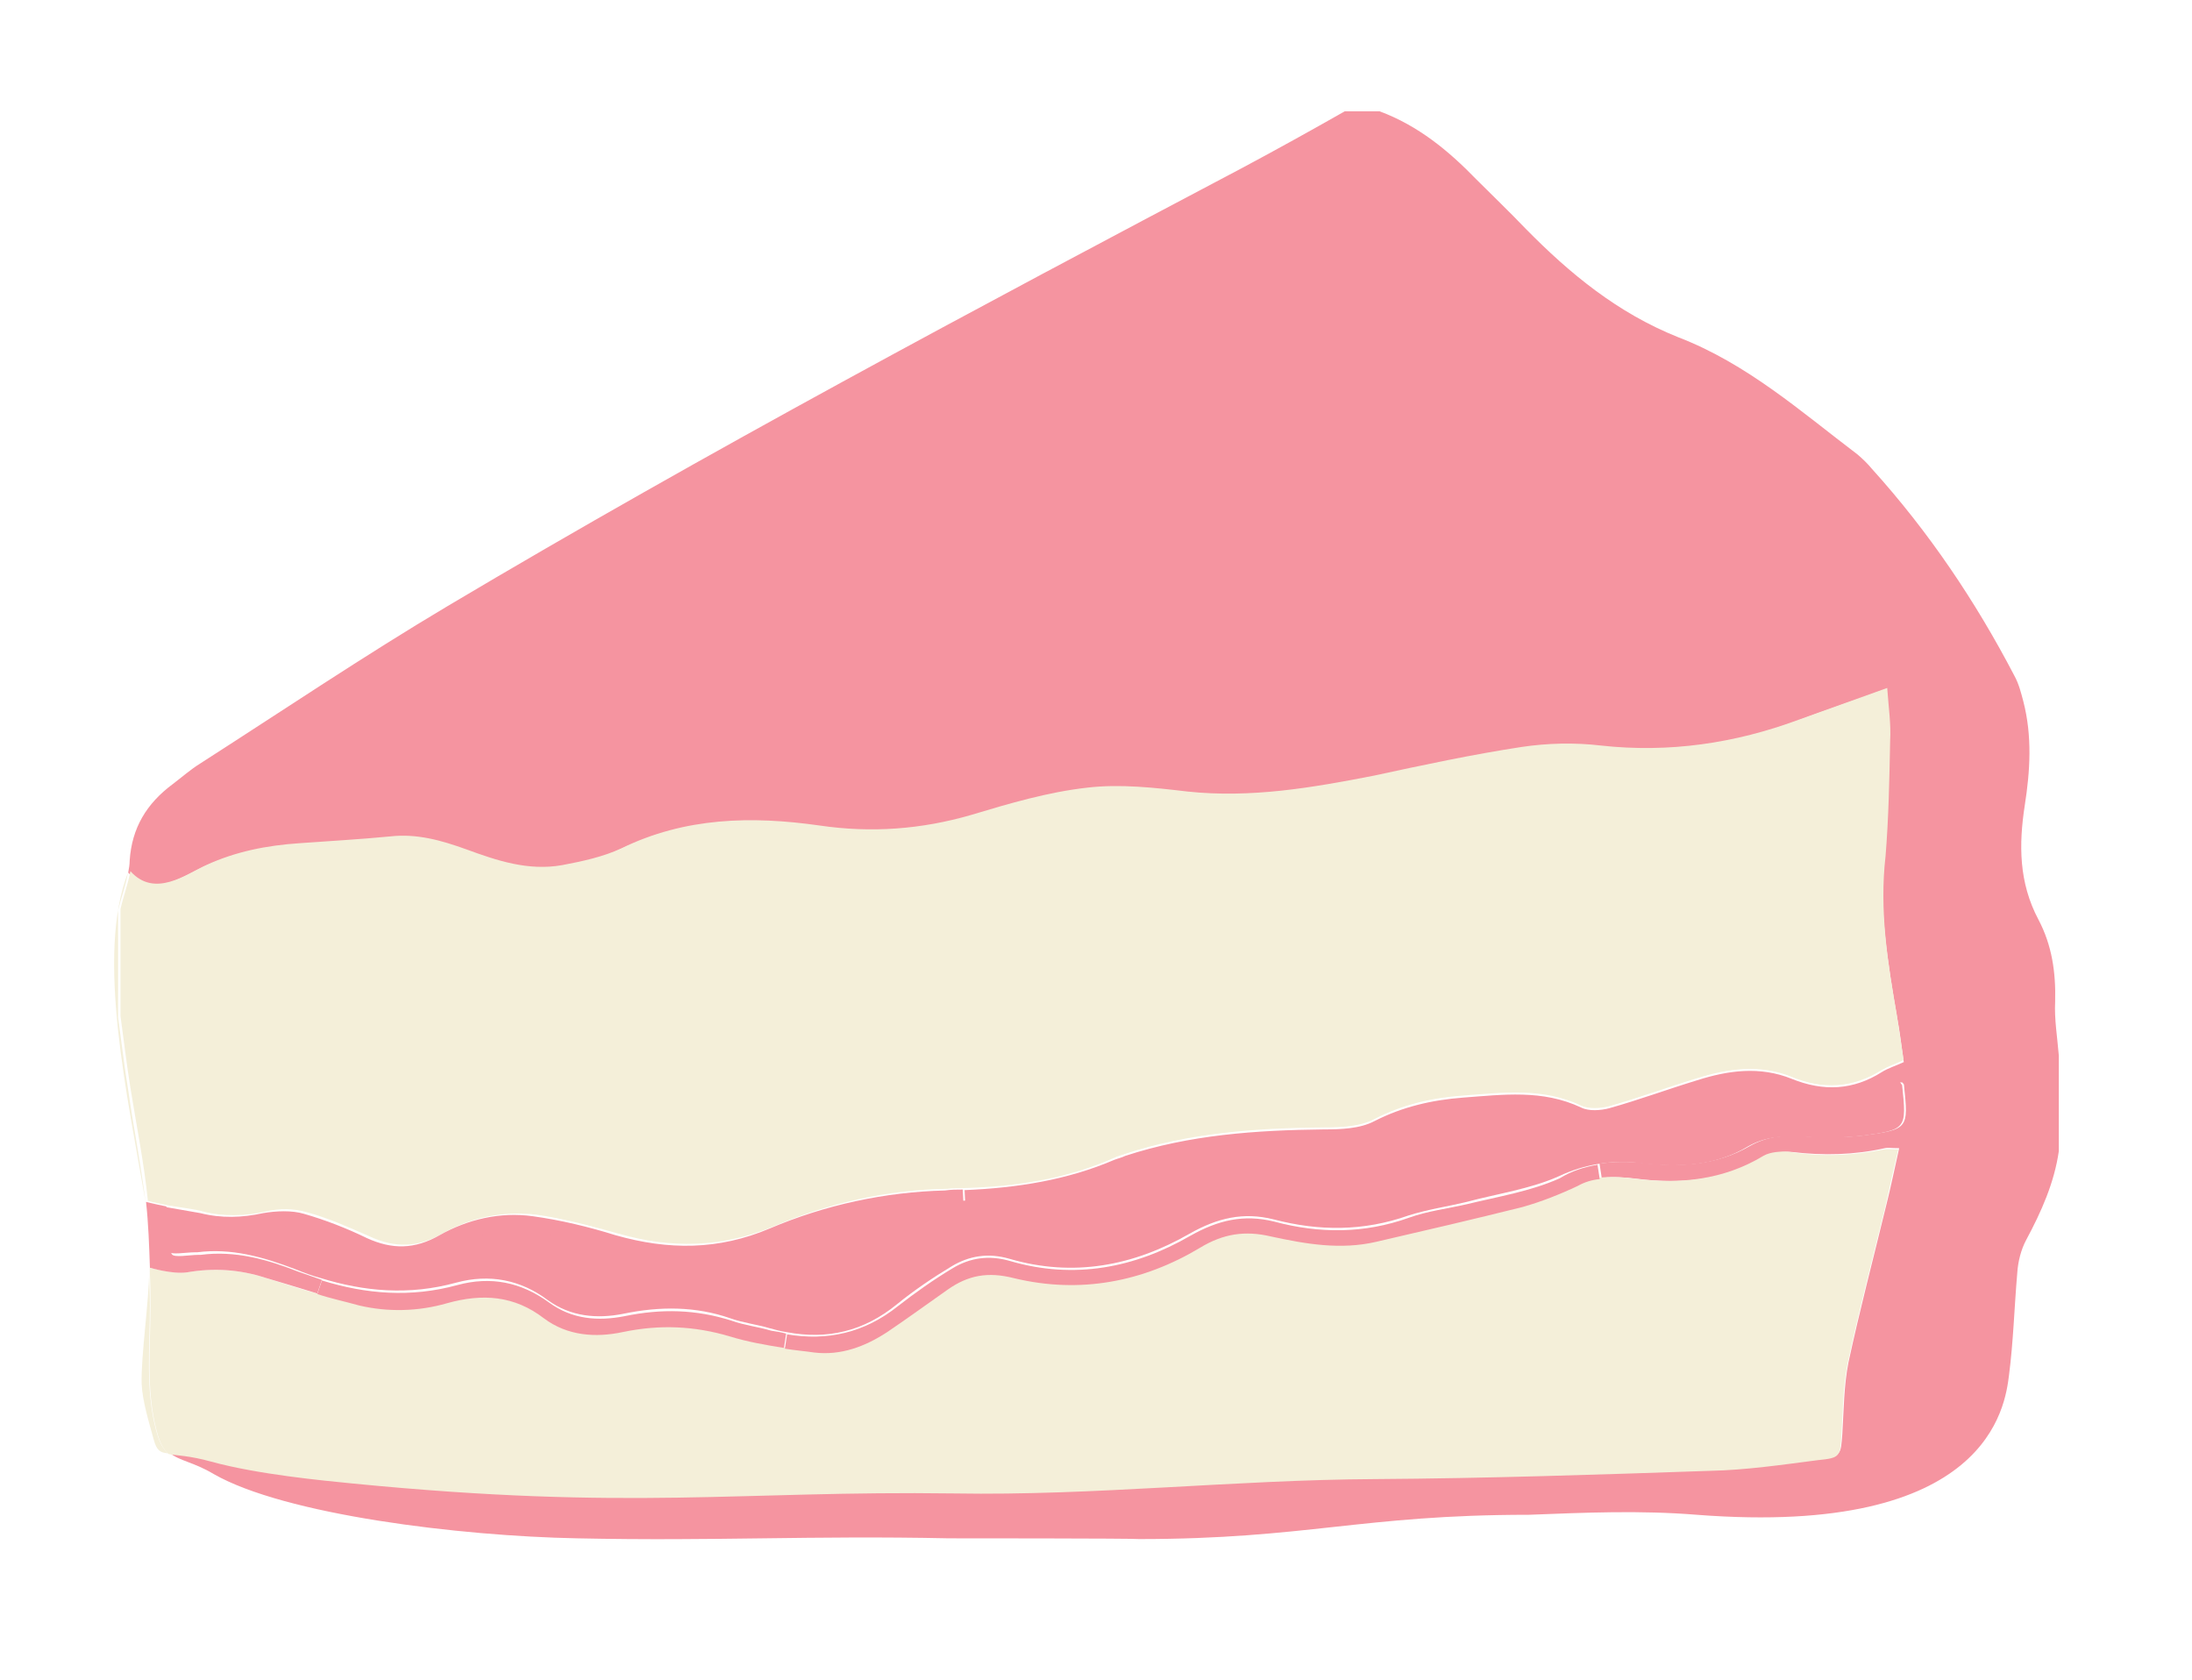
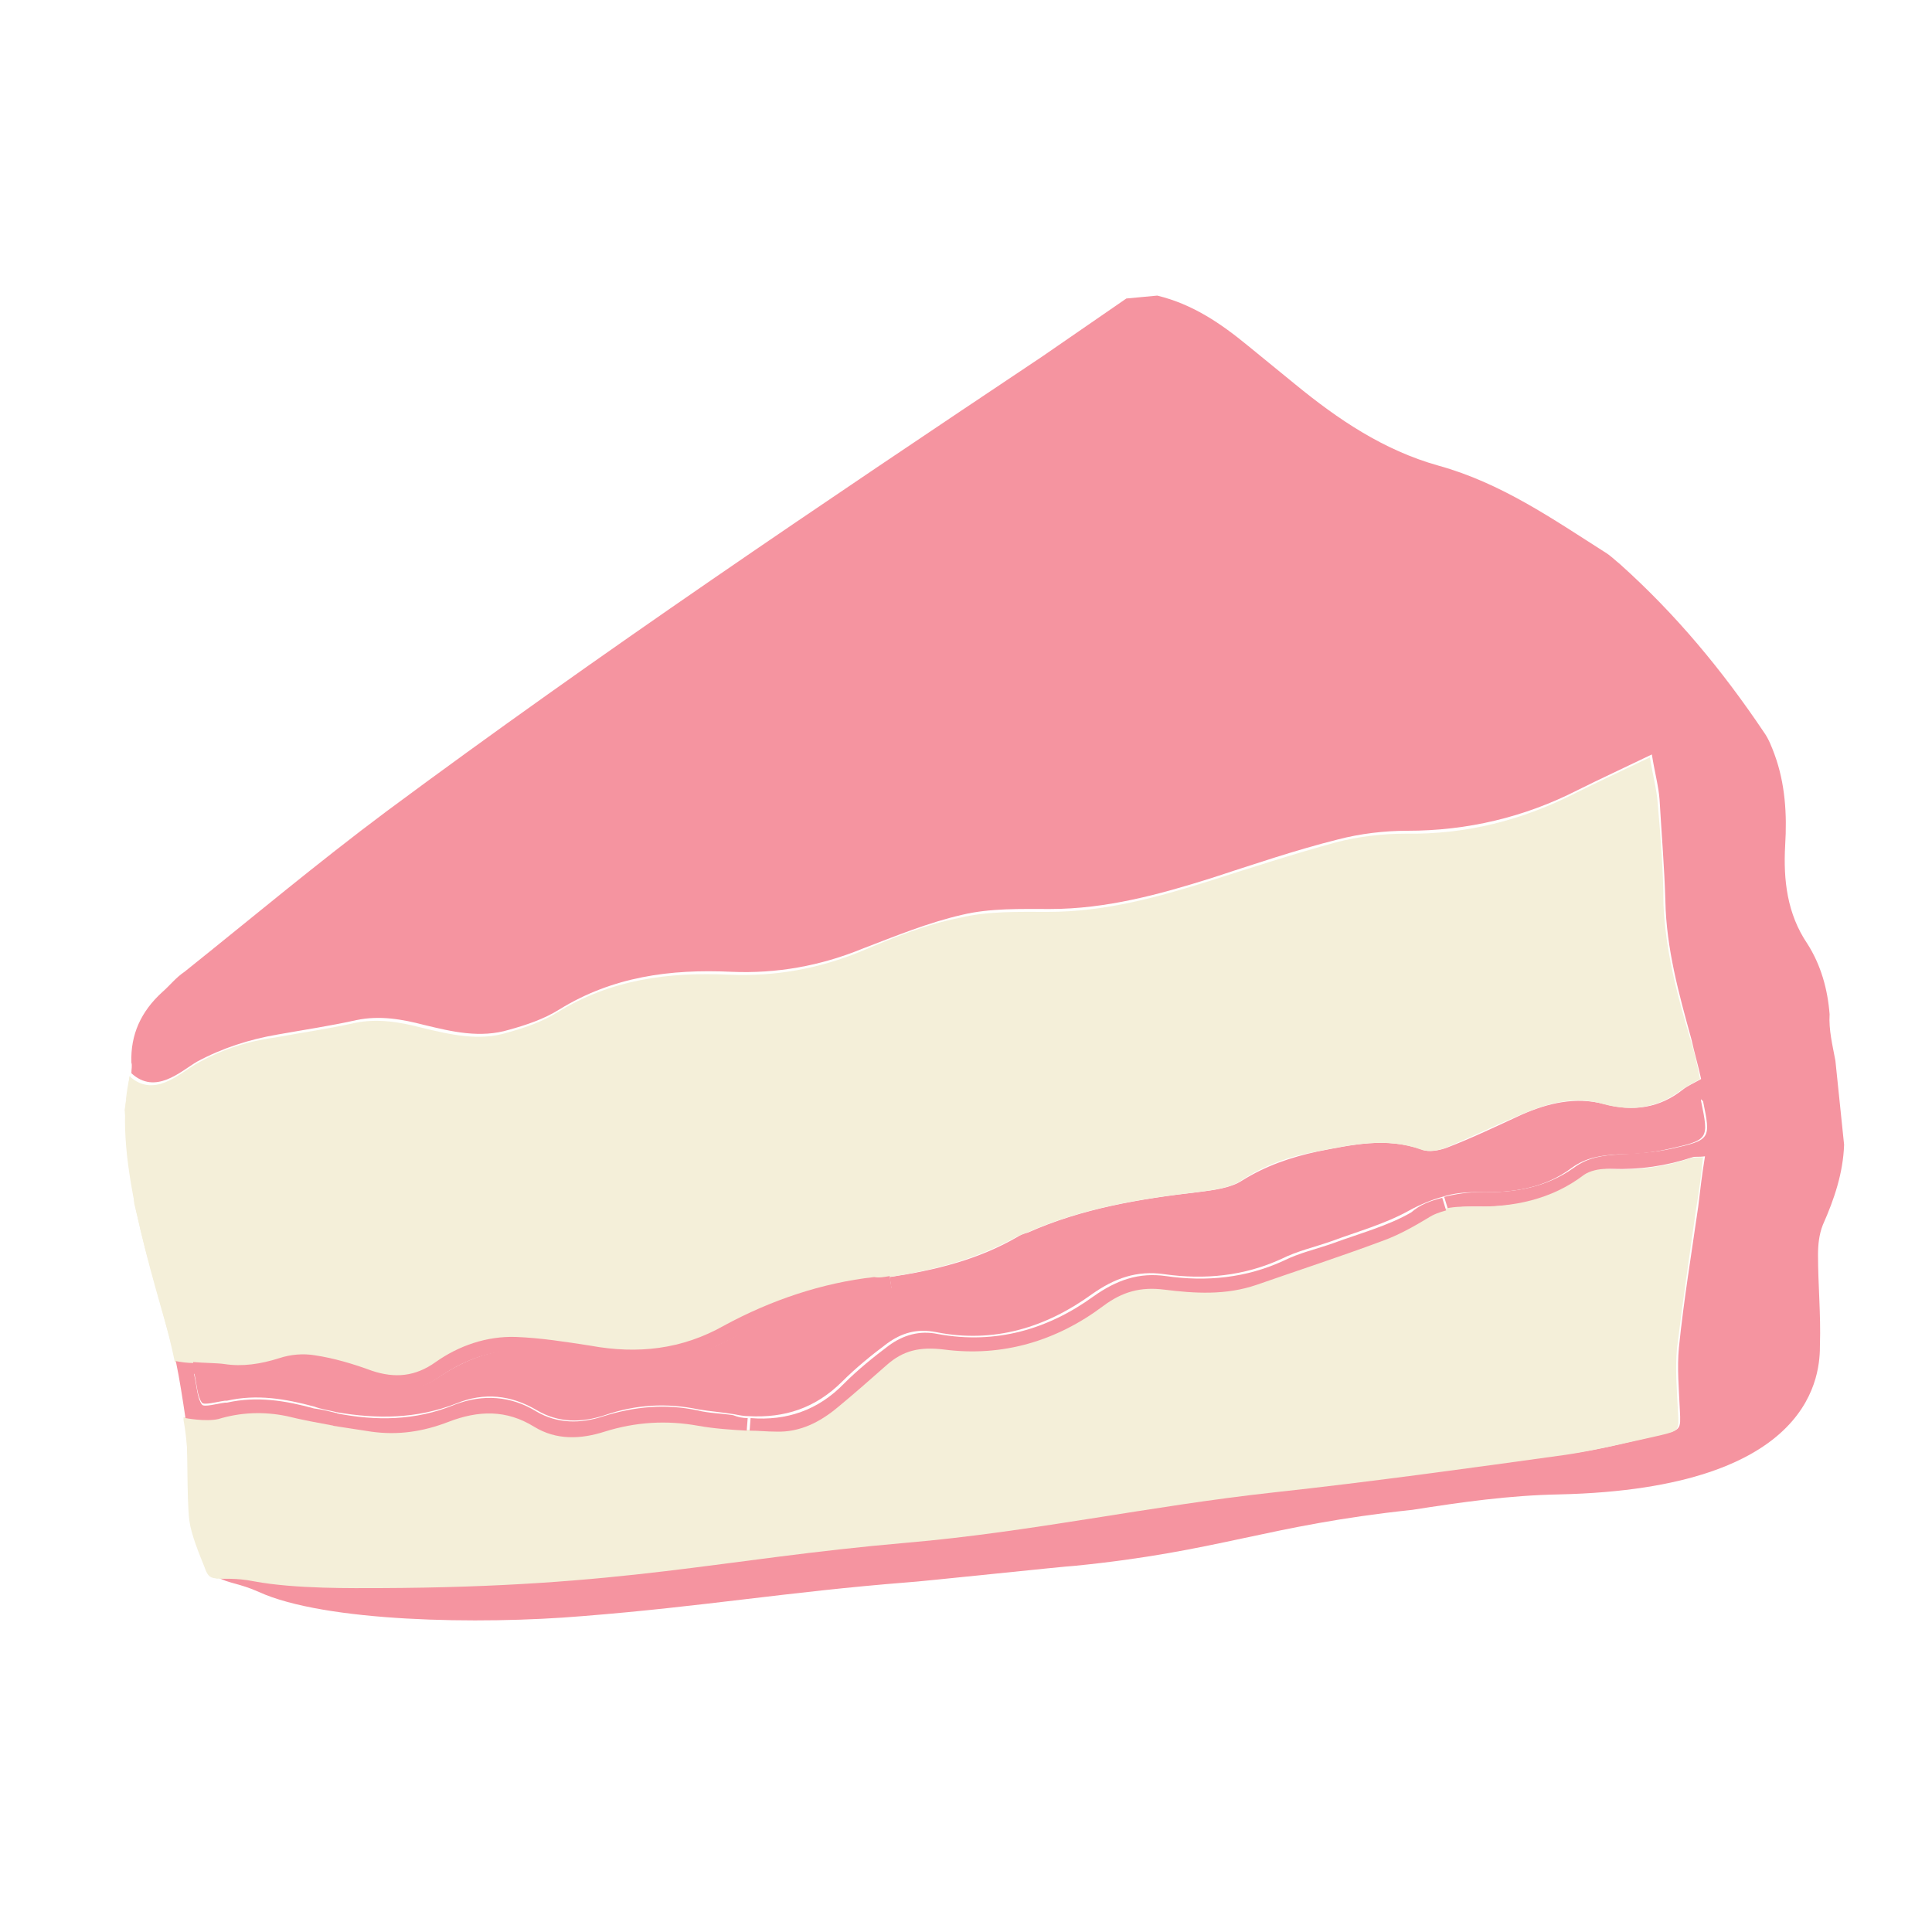
- <svg xmlns="http://www.w3.org/2000/svg" version="1.1" id="Layer_1" x="0px" y="0px" viewBox="260.5 -24.9 1191.7 913.1" style="enable-background:new 260.5 -24.9 1191.7 913.1;" xml:space="preserve">
+ <svg xmlns="http://www.w3.org/2000/svg" version="1.1" id="Layer_1" x="0px" y="0px" viewBox="0 0 200 200" style="enable-background:new 0 0 200 200;" xml:space="preserve">
  <style type="text/css">
	.st0{fill:#F594A0;}
	.st1{fill:#F4EFD9;}
</style>
  <g>
    <g id="XMLID_1_">
      <g>
-         <path class="st0" d="M1379.8,549c0,17.3,0,34.6,0,51.9c-2.5,17.3-9.5,32.9-17.7,48.2c-2.9,5.4-4.5,11.9-4.9,18.1     c-1.6,18.5-2.1,37.1-4.5,55.6c-2.1,16.5-10.7,88.1-169.7,75.8c-30.9-2.5-60.5-1.2-91.4,0c-90.6,0-121.1,13.2-211.7,13.2     c-3.7-0.4-99.7-0.4-103.4-0.4c-75.4-1.6-126.8,1.6-202.2,0c-63.8-1.2-159-12.8-197.7-35c-11.1-6.6-18.5-7-23.9-11.5     c4.1,0.4,11.1,0.4,23.1,4.1c25.5,7,60.9,10.3,77,11.9c152,14.8,209.6,3.7,327,5.4c76.6,1.2,152-7,228.6-7.8     c60.9-0.4,121.5-2.5,182.4-4.5c19.8-0.8,39.1-3.7,58.5-5.8c12.4-1.6,11.9-2.1,12.8-13.6c0.8-12.8,0.8-25.9,3.3-38.7     c6.2-28.8,13.6-56.8,20.6-85.7c2.5-9.9,4.5-19.8,7-30.9c-4.1,0-6.2-0.4-7.8,0c-16.5,3.7-33.4,4.1-50.2,2.1     c-4.5-0.4-10.3,0-14,2.1c-22.2,13.2-45.7,15.6-70.8,12.4c-6.2-0.8-12.8-1.2-18.9-0.4l-1.2-7.8c7.8-1.2,15.2-1.2,23.5-0.4     c20.2,2.5,40.4,1.2,58.1-9.1c9.5-5.4,18.9-6.2,29.2-5.4c10.7,0.8,21.8,0.8,32.5-0.4c24.7-3.3,24.7-3.7,22.2-27.6     c0-0.4-0.4-0.4-0.8-1.2c-1.2,0-1.6-0.4-2.5,0c-0.8,0-2.1,0.4-2.9,0.8c-19.4,12.4-39.1,11.1-60.5,4.1c-9.1-2.9-20.6-2.9-29.7-0.8     c-17.7,4.1-34.6,11.5-51.9,16.1c-9.1,2.5-21,4.5-28.8,1.2c-22.7-9.5-44.9-6.2-67.5-3.7c-9.5,0.8-19.4,2.1-27.2,6.2     c-16.1,8.6-32.9,10.3-50.7,10.7c-17.7,0.4-35.4-0.4-52.3,3.3c-26.8,5.8-53.1,14.8-79.9,21.8c-11.5,2.9-23.1,6.2-35,6.2     c-7,0-13.6,0-20.6,0.4l-0.4-7.8c28.4-1.2,55.6-5.4,81.5-16.5c2.1-0.8,4.1-1.2,5.8-2.1c35-11.5,71.2-14,107.9-14.4     c9.5,0,19.8-0.4,27.6-4.5c15.2-7.8,31.3-11.5,48.2-12.8c21.8-1.6,43.2-4.5,64.2,5.4c4.1,2.1,10.7,1.6,15.2,0.4     c16.1-4.5,31.7-10.3,47.8-15.2c16.9-5.4,34.2-7.8,51.5-0.8c17.3,7,33.4,6.2,49-3.7c3.3-2.1,7.4-3.3,11.9-5.4     c-1.2-8.2-2.1-16.5-3.7-24.7c-4.9-28.4-9.5-57.2-7.4-86.5c1.6-21,2.1-42,2.5-63c0-8.6-0.8-16.9-1.6-28.4     c-18.1,6.6-33.4,11.5-48.2,17.3c-34.6,12.8-70,18.1-107.5,14c-14-1.6-28.8-1.2-43.2,0.8c-27.2,4.1-53.5,9.9-80.3,15.6     c-33.4,7-66.7,12.4-101.3,8.6c-18.1-2.1-36.7-4.1-54.4-2.1c-21.4,2.5-42.4,8.6-63,14.8c-27.2,8.2-54.4,9.9-82.4,5.8     c-37.5-5.4-73.3-4.1-107.9,12.4c-9.9,4.9-21,7.4-32.1,9.1c-18.1,3.3-35.4-2.5-52.3-8.6c-13.2-4.9-26.4-8.6-41.2-7     c-16.5,1.6-32.9,2.9-49.4,3.7c-17.7,1.2-34.6,4.5-50.7,11.9c-11.1,4.9-28,18.1-41.2,3.3c0.4-2.1,0.8-4.5,0.8-6.6     c1.2-17.7,9.1-30.9,23.5-41.6c4.9-3.7,9.5-7.8,14.8-11.1c44.9-28.8,89-58.5,134.7-85.7c141.3-84,286.6-161.4,432.4-238.4     c18.5-9.9,37.1-20.2,55.2-30.5c6.2,0,12.8,0,18.9,0c21,7.8,37.5,21.4,52.7,37.1c9.1,9.1,18.1,17.7,26.8,26.8     c23.9,24.3,49.8,45.7,82.8,58.9c37.5,14.4,66.7,40.4,97.6,63.8c2.9,2.5,5.4,4.9,7.8,7.8c30.9,34.2,56.4,72.1,77.4,112.4     c2.5,4.5,3.7,9.5,4.9,14c4.9,18.9,3.7,37.9,0.8,56.4c-3.3,21.4-3.3,42,7.4,62.2c7.4,14,9.5,28.8,9.1,44.5     C1377.3,529.2,1379,539.1,1379.8,549z" />
-         <path class="st0" d="M1294.6,565c2.5,23.9,2.5,24.3-22.2,27.6c-10.7,1.2-21.8,1.2-32.5,0.4c-10.3-0.4-19.8,0-29.2,5.4     c-17.7,10.7-37.9,11.5-58.1,9.1c-8.2-1.2-16.1-0.8-23.5,0.4c-7,1.2-14,3.3-21,6.6c-15.6,7-33.4,9.5-50.2,14     c-10.3,2.5-21.4,4.1-31.7,7.4c-24.3,8.6-48.6,8.6-73.3,2.1c-16.5-4.1-30.5-0.8-45.7,7.8c-30.1,17.3-63,23.9-98,13.6     c-11.5-3.3-21.8-1.6-31.3,4.1c-10.3,6.2-20.6,13.2-29.7,20.6c-18.1,14.8-37.9,19.4-60.1,15.2c-2.9-0.4-5.8-1.2-9.1-2.1     c-7-2.1-14.4-2.9-21.4-5.4c-18.9-6.6-38.3-6.6-58.1-2.5c-14.4,2.9-28.8,1.6-41.2-7.4c-14.8-11.1-31.7-14.4-49.8-9.5     c-25.5,7-49.8,4.9-73.7-2.5c-4.5-1.2-9.1-2.9-14-4.9c-17.3-6.6-34.6-11.5-53.1-9.1c-0.4,0-0.8,0-1.2,0c-4.9,0-13.2,1.6-14.4-0.4     c-2.9-4.9-2.1-11.1-3.3-18.9c5.8,1.6,9.5,2.5,12.8,3.3c14.8,4.5,29.7,4.5,44.5,0.8c5.8-1.2,12.8-0.8,18.1,1.2     c12.8,4.1,25.5,9.5,37.9,14.8c12.8,5.4,24.3,4.1,36.2-2.5c20.2-10.7,41.6-15.6,64.7-8.2c12.4,4.1,25.1,6.6,37.9,9.1     c25.5,5.4,50.7,5.4,75.4-4.5c34.2-13.6,70-21,106.7-22.7c7-0.4,13.6-0.4,20.6-0.4c11.5,0,23.5-3.3,35-6.2     c26.8-7,52.7-16.1,79.9-21.8c16.9-3.7,35-2.9,52.3-3.3c17.7-0.4,34.6-2.1,50.7-10.7c7.8-4.1,18.1-5.4,27.2-6.2     c22.7-2.5,44.9-5.8,67.5,3.7c7.8,3.3,19.4,0.8,28.8-1.2c17.7-4.5,34.2-11.9,51.9-16.1c9.5-2.1,20.6-2.1,29.7,0.8     c21.4,7,41.2,8.2,60.5-4.1c0.8-0.4,2.1-0.8,2.9-0.8s1.2,0,2.5,0C1294.1,564.6,1294.6,565,1294.6,565z" />
-         <path class="st1" d="M1291.7,526.7c1.2,8.2,2.5,16.5,3.7,24.7c-4.5,2.1-8.2,3.3-11.9,5.4c-15.6,9.9-32.1,10.7-49,3.7     c-17.3-7-34.6-4.5-51.5,0.8c-16.1,4.9-31.7,10.7-47.8,15.2c-4.5,1.2-11.1,1.6-15.2-0.4c-21-9.9-42.4-7-64.2-5.4     c-16.9,1.2-32.9,4.9-48.2,12.8c-7.8,4.1-18.1,4.5-27.6,4.5c-36.7,0.4-72.9,2.9-107.9,14.4c-2.1,0.8-4.1,1.2-5.8,2.1     c-25.9,11.5-53.1,15.6-81.5,16.5c-2.9,0-6.2,0-9.1,0.4c-32.5,0.4-65.1,7.8-95.1,20.6c-28,11.5-55.6,11.9-84,3.7     c-14.8-4.1-29.7-8.2-44.9-10.3c-17.7-2.1-35.4,1.6-50.7,10.3c-13.6,7.8-25.9,7.8-39.5,1.6c-11.1-4.9-22.2-9.9-34.2-13.2     c-7-2.1-15.2-2.1-22.2-0.4c-11.5,2.5-23.1,2.9-34.2,0c-4.1-1.2-11.9-2.1-18.9-3.3c-4.1-0.8-8.2-1.6-11.1-2.5     c-2.1-20.6-6.2-40.8-9.5-61.4c-2.1-13.2-3.7-26.4-5.4-39.1c0-19.4,0-38.7,0-58.1c1.6-7,4.1-13.6,5.4-20.6     c13.2,14.8,30.5,1.6,41.2-3.3c16.1-7.4,32.9-10.7,50.7-11.9c16.5-1.2,32.9-2.1,49.4-3.7c14.4-1.6,27.6,2.1,41.2,7     c16.9,6.2,33.8,11.9,52.3,8.6c11.1-2.1,22.2-4.5,32.1-9.1c34.6-16.9,70.8-17.7,107.9-12.4c28,4.1,55.2,2.1,82.4-5.8     c20.6-6.2,41.6-12.4,63-14.8c17.7-2.1,36.7,0,54.4,2.1c34.6,3.7,68-2.1,101.3-8.6c26.8-5.8,53.5-11.5,80.3-15.6     c14-2.1,28.8-2.5,43.2-0.8c37.1,4.1,72.9-1.2,107.5-14c14.8-5.4,30.1-10.7,48.2-17.3c0.8,11.1,2.1,19.8,1.6,28.4     c-0.4,21-0.8,42-2.5,63C1282.2,469.9,1286.7,498.3,1291.7,526.7z" />
-         <path class="st1" d="M1284.7,600c2.1-0.4,4.1,0,7.8,0c-2.5,10.7-4.9,21-7,30.9c-7,28.4-14.4,56.8-20.6,85.7     c-2.5,12.8-2.5,25.9-3.3,38.7c-0.8,11.5-0.4,12.4-12.8,13.6c-19.4,2.5-39.1,5.4-58.5,5.8c-60.9,2.1-121.5,4.1-182.4,4.5     c-76.6,0.4-152,9.1-228.6,7.8c-117.4-1.6-175,9.5-327-5.4c-16.1-1.6-51.5-4.9-77-11.9c-11.9-3.3-18.9-3.3-23.1-4.1     c-2.9-2.5-4.9-6.2-6.6-12.8c-5.8-22.2-3.3-44.9-3.3-67.5c0-6.6,0-12.8-0.4-19.4c0-0.4,0-1.2,0-1.6c0,0,12.8,3.7,20.2,2.5     c14.4-2.5,28.4-1.6,42.4,2.9c9.5,2.9,18.9,6.2,28.4,8.6c7.4,2.1,15.2,4.1,22.7,6.2c16.1,3.7,32.1,3.3,47.8-1.2     c18.9-5.4,36.7-4.1,52.7,8.2c12.8,9.5,28,10.7,43.2,7.4c19.8-4.1,38.7-3.3,58.1,2.5c9.5,2.9,19.4,4.5,29.2,6.2     c5.4,0.8,10.7,1.6,16.1,2.1c14.4,2.1,27.6-3.3,39.5-11.1c11.1-7.4,21.8-15.2,32.9-23.1c11.1-7.8,21.8-9.5,36.2-6.2     c35.8,8.6,70,2.5,100.9-16.5c12.8-7.8,24.7-9.5,38.7-6.2c18.9,4.1,37.9,7.8,57.2,2.9c26.4-6.2,53.1-11.9,79.5-18.9     c10.3-2.9,20.6-7,30.1-11.5c4.1-2.1,7.8-2.9,11.9-3.7c6.2-0.8,12.4-0.4,18.9,0.4c25.1,3.3,49,0.8,70.8-12.4     c3.7-2.1,9.5-2.5,14-2.1C1251.3,604.1,1267.8,603.3,1284.7,600z" />
-         <path class="st0" d="M1129,608.3l1.2,7.8c-4.1,0.4-8.2,1.6-11.9,3.7c-9.5,4.5-19.8,8.6-30.1,11.5c-26.4,6.6-53.1,12.8-79.5,18.9     c-19.4,4.5-38.3,1.2-57.2-2.9c-14-3.3-25.9-1.6-38.7,6.2c-30.9,18.5-65.1,25.1-100.9,16.5c-14.4-3.7-25.1-1.6-36.2,6.2     c-11.1,7.8-21.8,15.6-32.9,23.1c-11.9,7.8-25.1,12.8-39.5,11.1c-5.4-0.8-10.7-1.2-16.1-2.1l1.2-7.8c21.8,3.7,42-0.8,60.1-15.2     c9.5-7.4,19.4-14.4,29.7-20.6c9.5-5.8,19.8-7.4,31.3-4.1c35,10.3,68,3.7,98-13.6c15.2-8.6,29.2-11.9,45.7-7.8     c24.7,6.6,49,6.6,73.3-2.1c10.3-3.7,21-4.9,31.7-7.4c16.9-4.1,34.6-7,50.2-14C1115,611.6,1122,609.5,1129,608.3z" />
-         <path class="st0" d="M783.9,621.8l0.4,7.8c-37.1,1.6-72.5,9.1-106.7,22.7c-24.7,9.9-49.8,9.9-75.4,4.5     c-12.8-2.5-25.5-5.4-37.9-9.1c-23.1-7.4-44.5-2.5-64.7,8.2c-11.9,6.2-23.5,7.4-36.2,2.5c-12.4-5.4-25.1-10.7-37.9-14.8     c-5.8-1.6-12.4-2.5-18.1-1.2c-15.2,3.3-29.7,3.3-44.5-0.8c-3.3-1.2-7-2.1-12.8-3.3l0.4-7c7,1.2,14.4,2.5,18.9,3.3     c11.5,2.9,22.7,2.5,34.2,0c7-1.2,15.6-1.6,22.2,0.4c11.5,3.3,23.1,7.8,34.2,13.2c13.6,6.2,25.9,6.2,39.5-1.6     c15.2-8.6,32.9-12.8,50.7-10.3c15.2,2.1,30.5,5.8,44.9,10.3c28.8,8.2,56,8.2,84-3.7c30.1-12.8,62.6-19.8,95.1-20.6     C777.7,621.8,780.6,621.8,783.9,621.8z" />
-         <path class="st0" d="M687.9,700.1l-1.2,7.8c-9.9-1.6-19.8-3.3-29.2-6.2c-19.4-5.8-38.3-6.6-58.1-2.5c-15.2,3.3-30.5,2.1-43.2-7.4     c-16.1-12.4-33.4-13.6-52.7-8.2c-15.6,4.5-32.1,4.9-47.8,1.2c-7.4-2.1-15.2-3.7-22.7-6.2l2.5-7.4c23.9,7.4,48.2,9.5,73.7,2.5     c18.1-4.9,34.6-1.6,49.8,9.5c12.4,9.1,26.4,10.3,41.2,7.4c19.8-4.1,38.7-3.7,58.1,2.5c7,2.5,14.4,3.3,21.4,5.4     C682.2,698.9,685.1,699.3,687.9,700.1z" />
-         <path class="st0" d="M435.5,670.9l-2.5,7.4c-9.5-2.9-18.9-5.8-28.4-8.6c-14-4.5-28-5.4-42.4-2.9c-7.8,1.2-20.2-2.5-20.2-2.5     c-0.4-11.9-0.8-23.9-2.1-35.8c2.9,0.8,7,1.6,11.1,2.5l-0.4,7c0.8,7.8,0.4,14.4,3.3,18.9c1.2,2.1,9.5,0.4,14.4,0.4     c0.4,0,0.8,0,1.2,0c18.9-2.5,36.2,2.5,53.1,9.1C426,667.6,430.6,669.2,435.5,670.9z" />
-         <path class="st1" d="M351.9,765.2c-4.5-0.4-6.2-1.6-7.8-7.4c-2.5-9.1-6.2-21-6.6-30.5c-0.4-15.2,4.1-45.3,4.1-61.8     c0,6.6,0.4,12.8,0.4,19.4c0,22.7-2.5,45.3,3.3,67.5C347,759,349,762.7,351.9,765.2z" />
-         <path class="st1" d="M330.1,567.1c2.9,20.6,7,40.8,9.5,61.4c-9.5-56.4-27.2-133.8-9.5-179.1l0,0c-1.2,7-3.7,13.6-5.4,20.6     c0,19.4,0,38.7,0,58.1C326.4,540.7,328,553.9,330.1,567.1z" />
+         <path class="st0" d="M190,109.8c0.3,2.9,0.6,5.8,0.9,8.7c-0.1,2.9-1,5.6-2.2,8.3c-0.4,1-0.5,2.1-0.5,3.1c0,3.1,0.3,6.2,0.2,9.3     c0,2.8-0.3,14.9-27,15.5c-5.2,0.1-10.1,0.8-15.2,1.6c-15.1,1.6-19.9,4.3-35,5.8c-0.6,0-16.6,1.7-17.2,1.7     c-12.6,1-21.1,2.5-33.7,3.5c-10.7,0.9-26.7,0.6-33.5-2.5c-2-0.9-3.2-0.9-4.2-1.5c0.7,0,1.9-0.1,3.9,0.3c4.3,0.7,10.3,0.7,13,0.7     c25.6-0.1,35-3,54.6-4.7c12.8-1.1,25.2-3.8,37.9-5.2c10.1-1.1,20.2-2.5,30.3-3.9c3.3-0.4,6.5-1.3,9.7-2c2-0.5,2-0.5,1.9-2.5     c-0.1-2.2-0.3-4.4-0.1-6.5c0.5-4.9,1.3-9.7,2-14.6c0.2-1.7,0.4-3.4,0.7-5.2c-0.7,0.1-1,0-1.3,0.1c-2.7,0.9-5.5,1.3-8.3,1.2     c-0.8,0-1.7,0.1-2.3,0.6c-3.5,2.5-7.4,3.4-11.6,3.3c-1.1,0-2.1,0-3.1,0.3l-0.4-1.3c1.2-0.3,2.5-0.5,3.9-0.5     c3.4,0.1,6.7-0.5,9.5-2.5c1.5-1.1,3-1.3,4.8-1.4c1.8-0.1,3.6-0.2,5.4-0.6c4-0.9,4-1,3.2-4.9c0,0-0.1-0.1-0.2-0.2     c-0.2,0-0.3,0-0.4,0c-0.2,0-0.4,0.1-0.5,0.2c-3,2.4-6.3,2.5-10,1.7c-1.6-0.3-3.5-0.1-5,0.4c-2.9,1-5.5,2.5-8.4,3.5     c-1.5,0.5-3.4,1.1-4.8,0.7c-3.9-1.2-7.6-0.3-11.3,0.5c-1.5,0.3-3.2,0.7-4.4,1.5c-2.5,1.7-5.3,2.3-8.3,2.7     c-2.9,0.4-5.9,0.6-8.7,1.5c-4.4,1.4-8.6,3.4-12.9,5c-1.8,0.7-3.8,1.4-5.7,1.6c-1.1,0.1-2.3,0.2-3.4,0.4l-0.2-1.3     c4.7-0.7,9.2-1.8,13.3-4.2c0.3-0.2,0.6-0.3,1-0.4c5.6-2.5,11.6-3.5,17.7-4.2c1.5-0.2,3.3-0.4,4.5-1.2c2.4-1.5,5-2.4,7.8-3     c3.6-0.7,7.1-1.5,10.8-0.2c0.7,0.3,1.8,0.1,2.6-0.2c2.6-1,5.1-2.2,7.7-3.4c2.7-1.2,5.6-1.9,8.6-1.1c3,0.8,5.7,0.4,8.1-1.5     c0.5-0.4,1.2-0.7,1.9-1.1c-0.3-1.4-0.7-2.7-1-4.1c-1.3-4.7-2.6-9.4-2.7-14.3c-0.1-3.5-0.4-7-0.6-10.5c-0.1-1.4-0.5-2.8-0.8-4.7     c-2.9,1.4-5.3,2.5-7.7,3.7c-5.5,2.8-11.4,4.2-17.6,4.2c-2.4,0-4.9,0.3-7.2,0.9c-4.4,1.1-8.8,2.6-13.1,4     c-5.4,1.7-10.9,3.2-16.7,3.2c-3,0-6.2-0.1-9.1,0.6c-3.5,0.8-6.9,2.2-10.3,3.5c-4.4,1.8-8.9,2.6-13.6,2.4     c-6.3-0.3-12.3,0.5-17.8,3.9c-1.6,1-3.4,1.6-5.2,2.1c-3,0.9-5.9,0.2-8.8-0.5c-2.3-0.6-4.6-1-7-0.5c-2.7,0.6-5.4,1-8.2,1.5     c-2.9,0.5-5.7,1.4-8.3,2.8c-1.7,1-4.3,3.5-6.8,1.2c0-0.4,0.1-0.8,0-1.1c-0.1-2.9,1-5.3,3.2-7.3c0.8-0.7,1.4-1.5,2.3-2.1     c7-5.6,13.8-11.3,20.9-16.6c22.1-16.4,45-31.8,67.9-47.1c2.9-2,5.8-4,8.7-6c1.1-0.1,2.1-0.2,3.2-0.3c3.7,0.9,6.6,2.9,9.4,5.2     c1.6,1.3,3.3,2.7,4.9,4c4.4,3.6,9.1,6.8,14.8,8.4c6.5,1.8,11.8,5.5,17.3,9c0.5,0.3,1,0.8,1.5,1.2c5.8,5.2,10.6,11,14.9,17.4     c0.5,0.7,0.8,1.5,1.1,2.3c1.1,3,1.3,6.2,1.1,9.4c-0.2,3.6,0.2,7.1,2.3,10.2c1.4,2.2,2.1,4.7,2.3,7.3     C189.3,106.6,189.7,108.2,190,109.8z" />
+         <path class="st0" d="M176.1,114c0.8,3.9,0.8,4-3.2,4.9c-1.7,0.4-3.6,0.6-5.4,0.6c-1.7,0.1-3.3,0.3-4.8,1.4     c-2.8,2.1-6.1,2.6-9.5,2.5c-1.4,0-2.7,0.1-3.9,0.5c-1.1,0.3-2.3,0.8-3.4,1.4c-2.5,1.4-5.4,2.2-8.1,3.2c-1.7,0.6-3.5,1-5.1,1.8     c-3.9,1.8-8,2.2-12.2,1.6c-2.8-0.4-5.1,0.4-7.5,2.1c-4.7,3.4-10.1,5.1-16.1,3.9c-2-0.4-3.6,0.1-5.1,1.2c-1.6,1.2-3.2,2.5-4.6,3.9     c-2.8,2.8-6,3.8-9.7,3.6c-0.5,0-1-0.1-1.5-0.2c-1.2-0.2-2.5-0.3-3.7-0.5c-3.3-0.7-6.5-0.5-9.7,0.6c-2.4,0.8-4.8,0.8-7-0.5     c-2.7-1.6-5.5-1.9-8.4-0.7c-4.1,1.6-8.2,1.6-12.3,0.9c-0.8-0.2-1.6-0.3-2.4-0.6c-3-0.8-5.9-1.3-9-0.6c-0.1,0-0.1,0-0.2,0     c-0.8,0.1-2.2,0.5-2.4,0.2c-0.5-0.7-0.5-1.8-0.8-3.1c1,0.2,1.6,0.2,2.2,0.3c2.5,0.5,5,0.2,7.5-0.6c0.9-0.3,2.1-0.3,3.1-0.1     c2.2,0.5,4.4,1.2,6.6,1.8c2.2,0.7,4.1,0.3,6-1c3.2-2.1,6.6-3.3,10.6-2.5c2.1,0.4,4.3,0.6,6.4,0.9c4.3,0.4,8.5,0.1,12.5-2     c5.5-2.9,11.3-4.7,17.4-5.6c1.1-0.2,2.3-0.3,3.4-0.4c1.9-0.2,3.9-0.9,5.7-1.6c4.3-1.6,8.5-3.6,12.9-5c2.8-0.9,5.8-1.1,8.7-1.5     c3-0.4,5.7-1,8.3-2.7c1.2-0.8,2.9-1.2,4.4-1.5c3.7-0.8,7.4-1.7,11.3-0.5c1.4,0.4,3.3-0.2,4.8-0.7c2.8-1,5.5-2.6,8.4-3.5     c1.5-0.5,3.4-0.7,5-0.4c3.7,0.8,7,0.7,10-1.7c0.1-0.1,0.3-0.1,0.5-0.2c0.1,0,0.2,0,0.4,0C176,113.9,176.1,113.9,176.1,114z" />
+         <path class="st1" d="M175,107.6c0.4,1.3,0.7,2.7,1,4.1c-0.7,0.4-1.3,0.7-1.9,1.1c-2.5,1.9-5.1,2.3-8.1,1.5     c-3-0.9-5.8-0.1-8.6,1.1c-2.6,1.1-5.1,2.3-7.7,3.4c-0.8,0.3-1.8,0.5-2.6,0.2c-3.6-1.3-7.2-0.5-10.8,0.2c-2.8,0.5-5.4,1.4-7.8,3     c-1.2,0.8-3,1-4.5,1.2c-6.1,0.7-12.1,1.7-17.7,4.2c-0.3,0.1-0.7,0.3-1,0.4c-4.1,2.3-8.6,3.5-13.3,4.2c-0.5,0.1-1,0.1-1.5,0.2     c-5.4,0.7-10.7,2.4-15.5,5c-4.5,2.4-9,3-13.9,2.1c-2.5-0.5-5.1-0.9-7.7-0.9c-3-0.1-5.9,0.9-8.3,2.6c-2.1,1.5-4.2,1.8-6.6,0.9     c-1.9-0.7-3.9-1.3-5.9-1.6c-1.2-0.2-2.6-0.1-3.7,0.3c-1.9,0.6-3.8,0.9-5.7,0.6c-0.7-0.1-2-0.2-3.2-0.2c-0.7-0.1-1.4-0.1-1.9-0.2     c-0.7-3.4-1.7-6.7-2.6-10c-0.6-2.1-1.1-4.3-1.6-6.4c-0.3-3.2-0.7-6.4-1-9.7c0.2-1.2,0.4-2.3,0.5-3.5c2.5,2.3,5.1-0.2,6.8-1.2     c2.6-1.5,5.3-2.4,8.3-2.8c2.7-0.5,5.5-0.9,8.2-1.5c2.4-0.5,4.7-0.1,7,0.5c2.9,0.7,5.9,1.4,8.8,0.5c1.8-0.5,3.6-1.1,5.2-2.1     c5.5-3.4,11.5-4.2,17.8-3.9c4.7,0.2,9.2-0.6,13.6-2.4c3.3-1.4,6.7-2.8,10.3-3.5c2.9-0.7,6.1-0.6,9.1-0.6c5.8,0,11.3-1.5,16.7-3.2     c4.4-1.4,8.7-2.8,13.1-4c2.3-0.6,4.8-0.9,7.2-0.9c6.3,0.1,12.1-1.4,17.6-4.2c2.4-1.2,4.8-2.3,7.7-3.7c0.3,1.9,0.7,3.3,0.8,4.7     c0.3,3.5,0.6,7,0.6,10.5C172.4,98.3,173.6,103,175,107.6z" />
+         <path class="st1" d="M175,119.9c0.3-0.1,0.7-0.1,1.3-0.1c-0.2,1.9-0.4,3.5-0.7,5.2c-0.7,4.9-1.4,9.7-2,14.6     c-0.2,2.2,0,4.3,0.1,6.5c0.1,2,0.2,2-1.9,2.5c-3.2,0.7-6.4,1.5-9.7,2c-10.1,1.4-20.2,2.8-30.3,3.9c-12.8,1.4-25.1,4.1-37.9,5.2     c-19.6,1.7-29,4.6-54.6,4.7c-2.7,0-8.7,0.1-13-0.7c-2-0.4-3.2-0.2-3.9-0.3c-0.5-0.4-0.9-0.9-1.3-2c-1.4-3.6-1.3-7.4-1.7-11.2     c-0.1-1.1-0.2-2.1-0.4-3.2c0-0.1,0-0.2,0-0.3c0,0,2.2,0.4,3.4,0.1c2.4-0.6,4.7-0.8,7.1-0.3c1.6,0.3,3.3,0.7,4.9,1     c1.3,0.2,2.6,0.4,3.9,0.6c2.7,0.4,5.4,0,8-1c3.1-1.2,6-1.3,8.9,0.5c2.3,1.4,4.8,1.3,7.3,0.5c3.2-1,6.4-1.2,9.7-0.6     c1.6,0.3,3.3,0.4,5,0.5c0.9,0,1.8,0.1,2.7,0.1c2.5,0.1,4.6-1,6.4-2.5c1.7-1.4,3.4-2.9,5.1-4.4c1.7-1.5,3.5-2,5.9-1.6     c6.1,0.9,11.7-0.8,16.5-4.5c2-1.5,4-2,6.3-1.7c3.2,0.4,6.4,0.6,9.6-0.5c4.3-1.5,8.7-2.9,12.9-4.5c1.7-0.6,3.3-1.5,4.8-2.4     c0.6-0.4,1.3-0.6,1.9-0.8c1-0.3,2.1-0.3,3.1-0.3c4.2,0.1,8.2-0.7,11.6-3.3c0.6-0.4,1.5-0.6,2.3-0.6     C169.6,121.2,172.3,120.8,175,119.9z" />
+         <path class="st0" d="M149.3,124l0.4,1.3c-0.7,0.2-1.3,0.4-1.9,0.8c-1.5,0.9-3.1,1.8-4.8,2.4c-4.3,1.6-8.6,3-12.9,4.5     c-3.2,1.1-6.4,0.9-9.6,0.5c-2.4-0.3-4.3,0.2-6.3,1.7c-4.8,3.6-10.4,5.3-16.5,4.5c-2.5-0.3-4.2,0.1-5.9,1.6     c-1.7,1.5-3.4,3-5.1,4.4c-1.8,1.5-3.9,2.6-6.4,2.5c-0.9,0-1.8-0.1-2.7-0.1l0.1-1.3c3.7,0.3,7-0.8,9.7-3.6c1.4-1.4,3-2.7,4.6-3.9     c1.5-1.1,3.2-1.6,5.1-1.2c6,1.1,11.4-0.5,16.1-3.9c2.4-1.7,4.7-2.5,7.5-2.1c4.2,0.6,8.3,0.2,12.2-1.6c1.6-0.8,3.4-1.2,5.1-1.8     c2.7-1,5.7-1.8,8.1-3.2C147,124.7,148.1,124.3,149.3,124z" />
+         <path class="st0" d="M92.1,132.1l0.2,1.3c-6.1,0.9-11.9,2.8-17.4,5.6c-4,2.1-8.1,2.5-12.5,2c-2.2-0.2-4.3-0.4-6.4-0.9     c-4-0.8-7.4,0.3-10.6,2.5c-1.9,1.3-3.8,1.7-6,1c-2.2-0.6-4.4-1.3-6.6-1.8c-1-0.2-2.1-0.2-3.1,0.1c-2.5,0.8-4.9,1.1-7.5,0.6     c-0.6-0.1-1.2-0.2-2.2-0.3l0-1.2c1.2,0.1,2.5,0.1,3.2,0.2c1.9,0.3,3.8,0,5.7-0.6c1.2-0.4,2.5-0.5,3.7-0.3c2,0.3,4,0.9,5.9,1.6     c2.4,0.8,4.5,0.6,6.6-0.9c2.4-1.7,5.3-2.7,8.3-2.6c2.6,0.1,5.1,0.5,7.7,0.9c4.9,0.9,9.5,0.4,13.9-2.1c4.8-2.6,10.1-4.4,15.5-5     C91,132.3,91.5,132.2,92.1,132.1z" />
+         <path class="st0" d="M77.4,146.8l-0.1,1.3c-1.7-0.1-3.3-0.2-5-0.5c-3.3-0.6-6.5-0.4-9.7,0.6c-2.5,0.8-5,0.9-7.3-0.5     c-2.9-1.8-5.8-1.7-8.9-0.5c-2.6,1-5.2,1.4-8,1c-1.3-0.2-2.6-0.4-3.9-0.6l0.3-1.3c4.1,0.8,8.2,0.8,12.3-0.9     c2.9-1.1,5.8-0.9,8.4,0.7c2.2,1.3,4.6,1.3,7,0.5c3.2-1,6.4-1.3,9.7-0.6c1.2,0.3,2.4,0.3,3.7,0.5     C76.4,146.7,76.9,146.8,77.4,146.8z" />
+         <path class="st0" d="M34.9,146.3l-0.3,1.3c-1.6-0.3-3.3-0.6-4.9-1c-2.4-0.5-4.8-0.4-7.1,0.3c-1.3,0.3-3.4-0.1-3.4-0.1     c-0.3-2-0.6-4-1-5.9c0.5,0.1,1.2,0.2,1.9,0.2l0,1.2c0.3,1.3,0.3,2.4,0.8,3.1c0.2,0.3,1.6-0.1,2.4-0.2c0.1,0,0.1,0,0.2,0     c3.1-0.7,6.1-0.2,9,0.6C33.3,145.9,34.1,146.1,34.9,146.3z" />
+         <path class="st1" d="M22.6,163.4c-0.8,0-1.1-0.2-1.4-1.1c-0.6-1.5-1.4-3.4-1.6-4.9c-0.3-2.5-0.1-7.6-0.4-10.3     c0.1,1.1,0.3,2.1,0.4,3.2c0.4,3.8,0.4,7.6,1.7,11.2C21.7,162.5,22.1,163.1,22.6,163.4z" />
+         <path class="st1" d="M15.6,130.8c0.9,3.3,1.9,6.7,2.6,10c-2.5-9.2-6.8-21.8-4.7-29.6l0,0c-0.1,1.2-0.4,2.3-0.5,3.5     c0.3,3.2,0.7,6.4,1,9.7C14.5,126.5,15,128.7,15.6,130.8z" />
      </g>
    </g>
  </g>
</svg>
